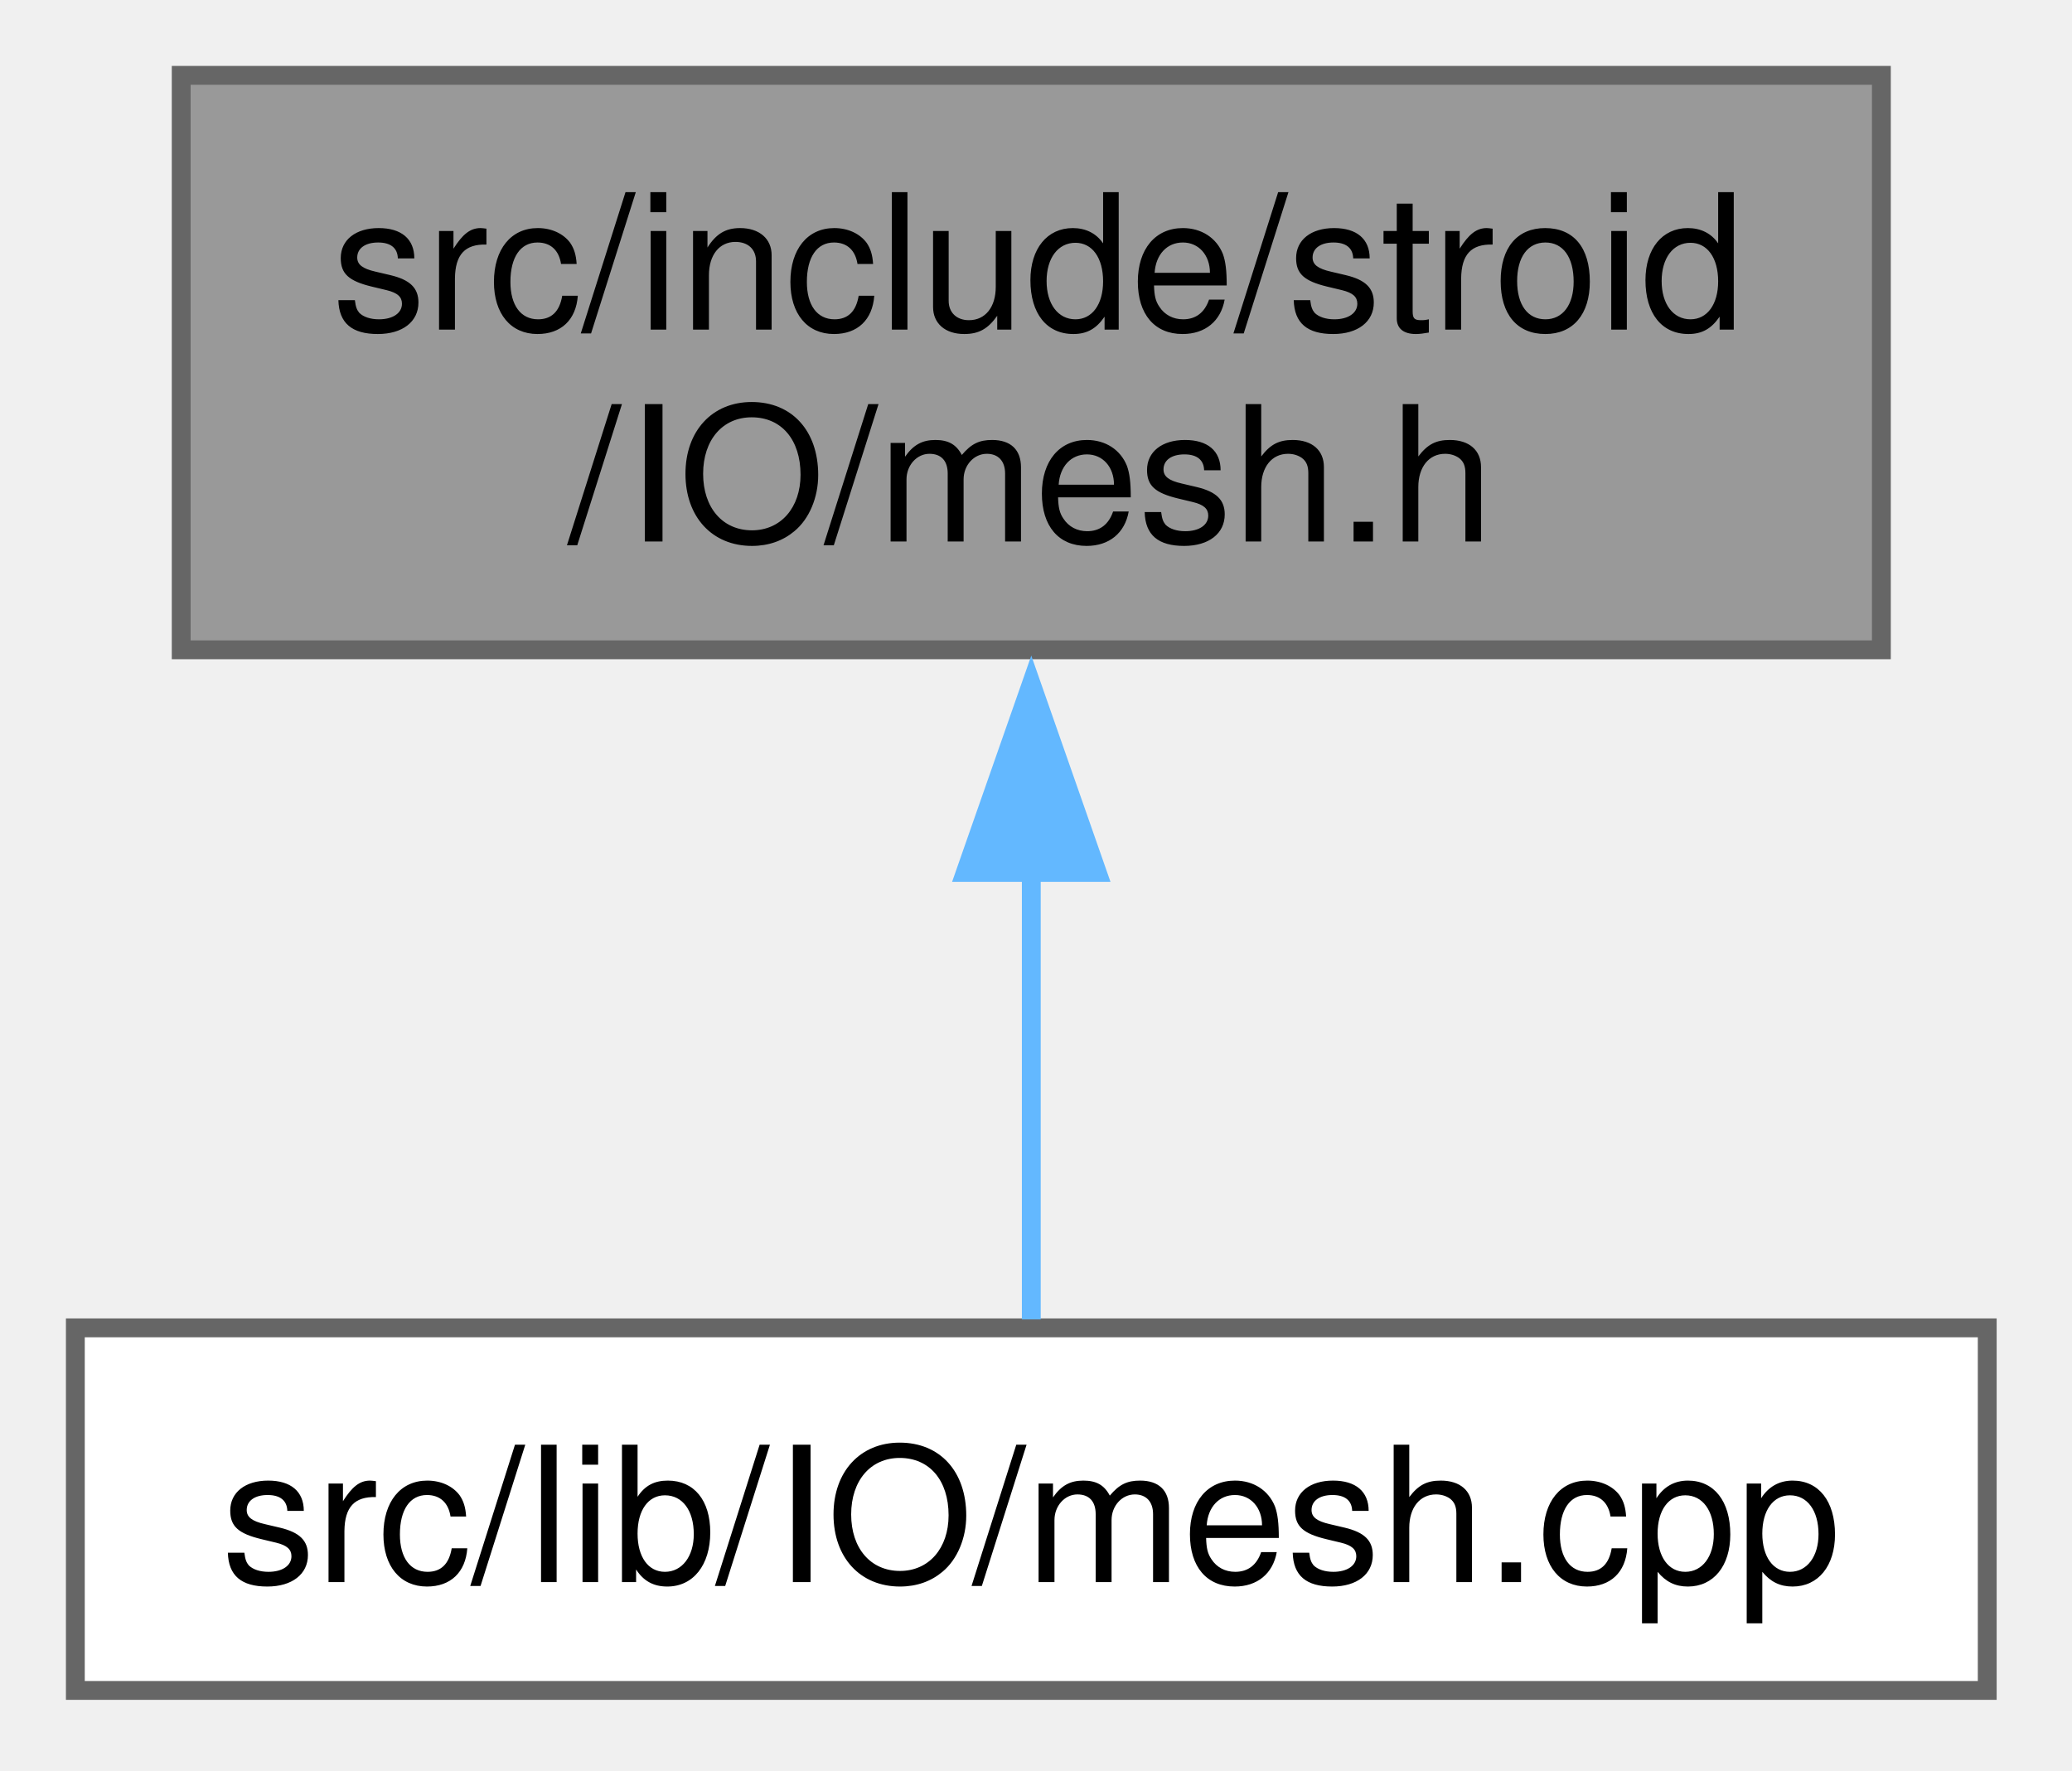
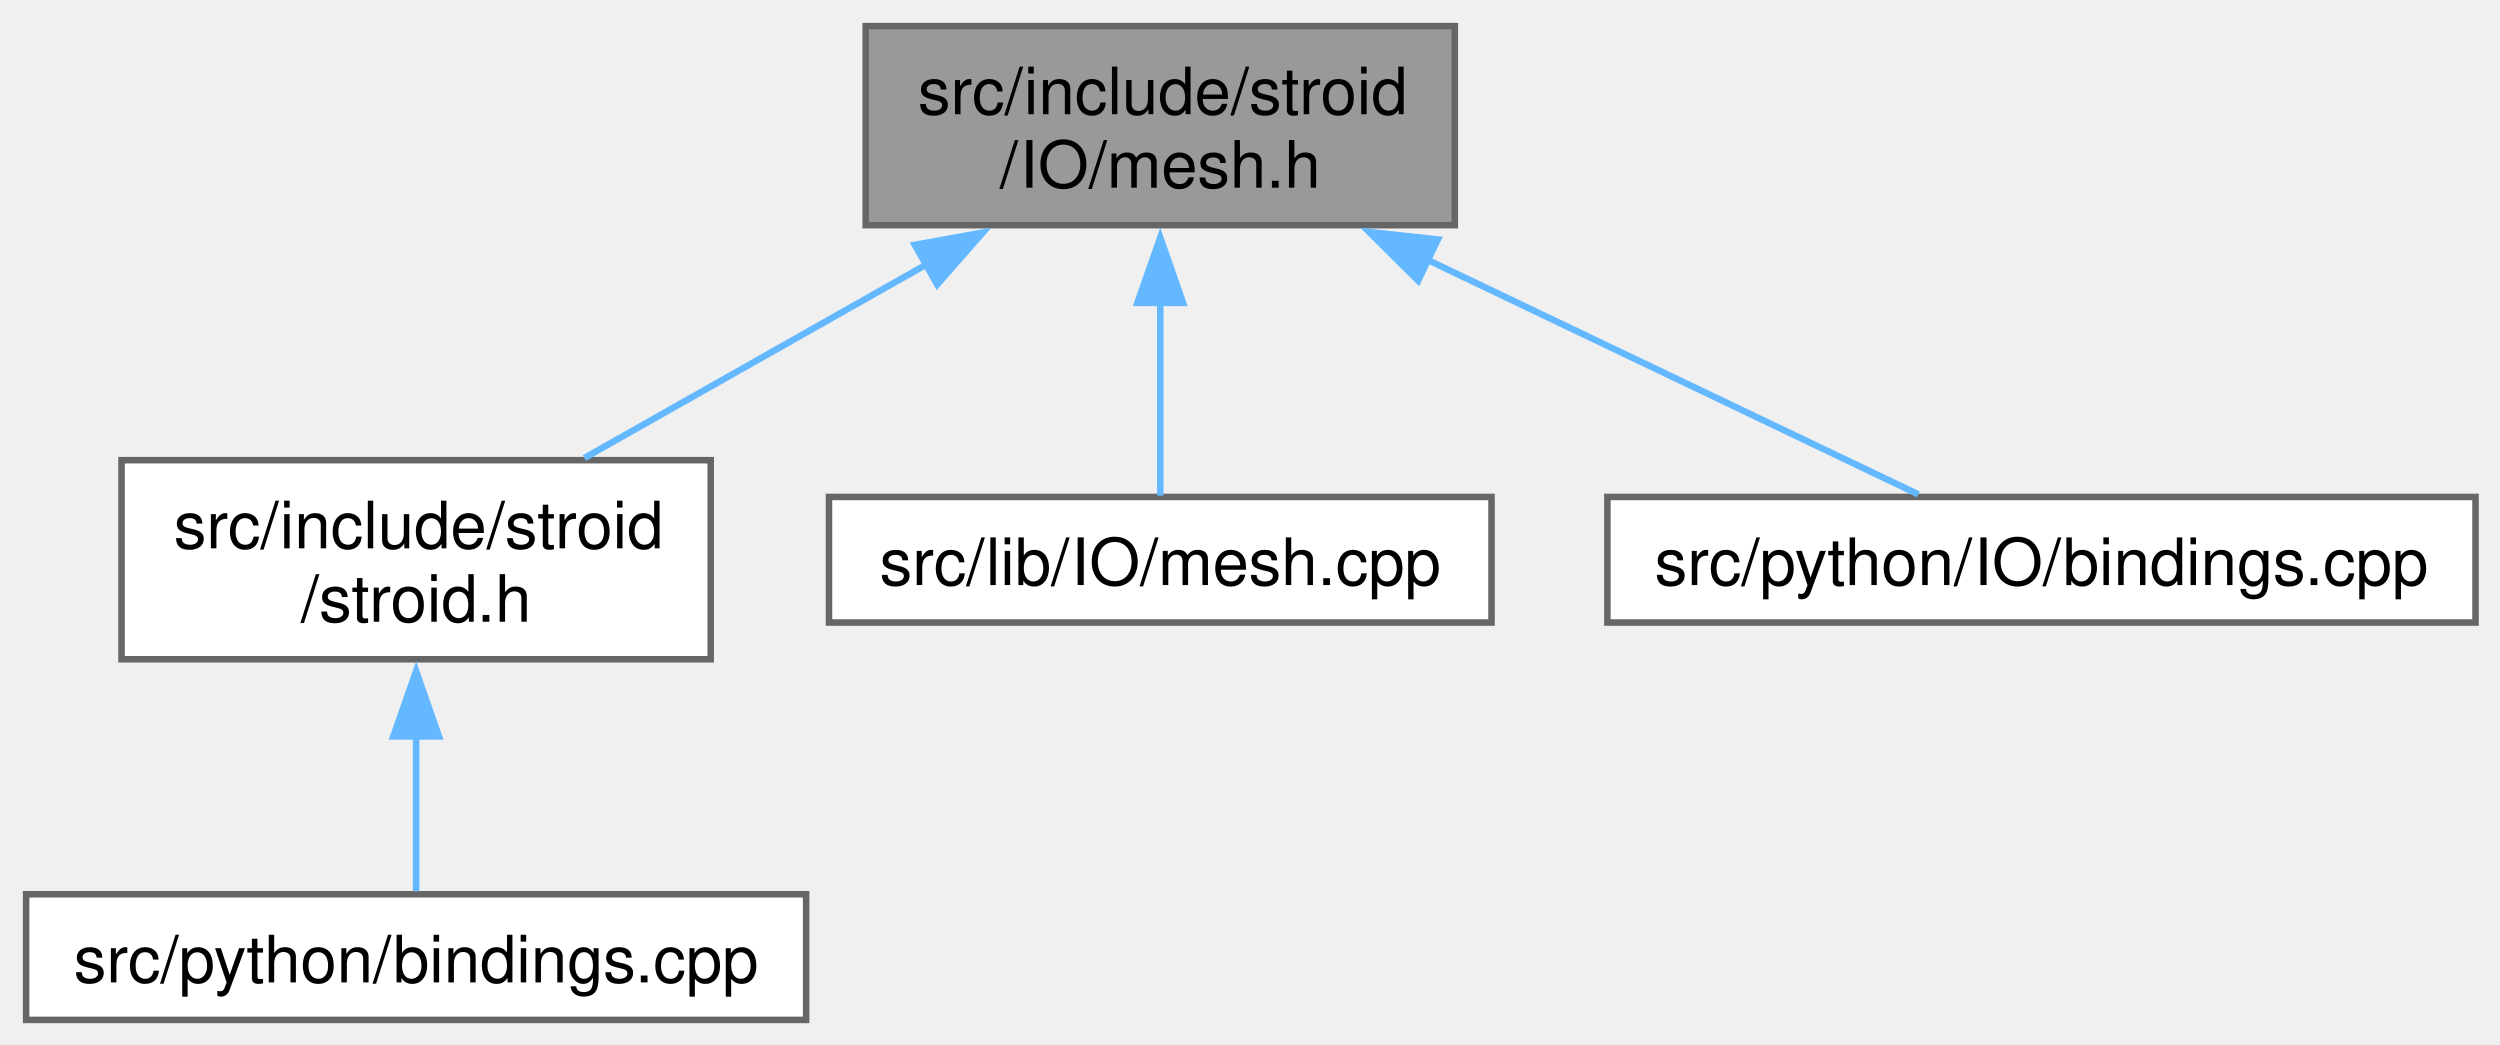
- <svg xmlns="http://www.w3.org/2000/svg" xmlns:xlink="http://www.w3.org/1999/xlink" width="110pt" height="94pt" viewBox="0.00 0.00 110.00 94.00">
-   <g id="graph0" class="graph" transform="scale(1 1) rotate(0) translate(4 89.75)">
+ <svg xmlns="http://www.w3.org/2000/svg" xmlns:xlink="http://www.w3.org/1999/xlink" width="383pt" height="160pt" viewBox="0.00 0.00 383.00 160.00">
+   <g id="graph0" class="graph" transform="scale(1 1) rotate(0) translate(4 156.25)">
    <g id="Node000001" class="node">
      <g id="a_Node000001">
        <a xlink:title=" ">
-           <polygon fill="#999999" stroke="#666666" points="95.88,-85.75 5.62,-85.75 5.62,-55.25 95.88,-55.25 95.88,-85.75" />
-           <text xml:space="preserve" text-anchor="start" x="13.62" y="-72.25" font-family="Helvetica,sans-Serif" font-size="10.00">src/include/stroid</text>
-           <text xml:space="preserve" text-anchor="middle" x="50.75" y="-61" font-family="Helvetica,sans-Serif" font-size="10.00">/IO/mesh.h</text>
+           <polygon fill="#999999" stroke="#666666" points="218.88,-152.25 128.62,-152.25 128.62,-121.75 218.88,-121.75 218.88,-152.25" />
+           <text xml:space="preserve" text-anchor="start" x="136.62" y="-138.75" font-family="Helvetica,sans-Serif" font-size="10.00">src/include/stroid</text>
+           <text xml:space="preserve" text-anchor="middle" x="173.75" y="-127.5" font-family="Helvetica,sans-Serif" font-size="10.00">/IO/mesh.h</text>
        </a>
      </g>
    </g>
    <g id="Node000002" class="node">
      <g id="a_Node000002">
-         <a xlink:href="mesh_8cpp.html" target="_top" xlink:title=" ">
-           <polygon fill="white" stroke="#666666" points="101.5,-19.25 0,-19.25 0,0 101.5,0 101.5,-19.25" />
-           <text xml:space="preserve" text-anchor="middle" x="50.75" y="-5.75" font-family="Helvetica,sans-Serif" font-size="10.00">src/lib/IO/mesh.cpp</text>
+         <a xlink:href="stroid_8h.html" target="_top" xlink:title=" ">
+           <polygon fill="white" stroke="#666666" points="104.88,-85.75 14.62,-85.75 14.62,-55.25 104.88,-55.25 104.88,-85.75" />
+           <text xml:space="preserve" text-anchor="start" x="22.62" y="-72.25" font-family="Helvetica,sans-Serif" font-size="10.00">src/include/stroid</text>
+           <text xml:space="preserve" text-anchor="middle" x="59.75" y="-61" font-family="Helvetica,sans-Serif" font-size="10.00">/stroid.h</text>
        </a>
      </g>
    </g>
    <g id="edge1_Node000001_Node000002" class="edge">
      <g id="a_edge1_Node000001_Node000002">
        <a xlink:title=" ">
-           <path fill="none" stroke="#63b8ff" d="M50.75,-43.48C50.75,-34.98 50.75,-26.09 50.75,-19.7" />
-           <polygon fill="#63b8ff" stroke="#63b8ff" points="47.25,-43.43 50.75,-53.43 54.25,-43.43 47.25,-43.43" />
+           <path fill="none" stroke="#63b8ff" d="M138.24,-115.91C121.17,-106.25 101.09,-94.89 85.52,-86.08" />
+           <polygon fill="#63b8ff" stroke="#63b8ff" points="136.14,-118.74 146.56,-120.62 139.58,-112.65 136.14,-118.74" />
+         </a>
+       </g>
+     </g>
+     <g id="Node000004" class="node">
+       <g id="a_Node000004">
+         <a xlink:href="mesh_8cpp.html" target="_top" xlink:title=" ">
+           <polygon fill="white" stroke="#666666" points="224.5,-80.12 123,-80.12 123,-60.88 224.5,-60.88 224.5,-80.12" />
+           <text xml:space="preserve" text-anchor="middle" x="173.75" y="-66.62" font-family="Helvetica,sans-Serif" font-size="10.00">src/lib/IO/mesh.cpp</text>
+         </a>
+       </g>
+     </g>
+     <g id="edge3_Node000001_Node000004" class="edge">
+       <g id="a_edge3_Node000001_Node000004">
+         <a xlink:title=" ">
+           <path fill="none" stroke="#63b8ff" d="M173.75,-110.09C173.75,-99.51 173.75,-88 173.75,-80.32" />
+           <polygon fill="#63b8ff" stroke="#63b8ff" points="170.25,-109.85 173.75,-119.85 177.25,-109.85 170.25,-109.85" />
+         </a>
+       </g>
+     </g>
+     <g id="Node000005" class="node">
+       <g id="a_Node000005">
+         <a xlink:href="_i_o_2bindings_8cpp.html" target="_top" xlink:title=" ">
+           <polygon fill="white" stroke="#666666" points="375.25,-80.12 242.25,-80.12 242.25,-60.88 375.25,-60.88 375.25,-80.12" />
+           <text xml:space="preserve" text-anchor="middle" x="308.75" y="-66.62" font-family="Helvetica,sans-Serif" font-size="10.00">src/python/IO/bindings.cpp</text>
+         </a>
+       </g>
+     </g>
+     <g id="edge4_Node000001_Node000005" class="edge">
+       <g id="a_edge4_Node000001_Node000005">
+         <a xlink:title=" ">
+           <path fill="none" stroke="#63b8ff" d="M214.7,-116.44C239.71,-104.49 270.51,-89.77 289.89,-80.51" />
+           <polygon fill="#63b8ff" stroke="#63b8ff" points="213.26,-113.24 205.75,-120.71 216.28,-119.56 213.26,-113.24" />
+         </a>
+       </g>
+     </g>
+     <g id="Node000003" class="node">
+       <g id="a_Node000003">
+         <a xlink:href="bindings_8cpp.html" target="_top" xlink:title=" ">
+           <polygon fill="white" stroke="#666666" points="119.5,-19.25 0,-19.25 0,0 119.5,0 119.5,-19.25" />
+           <text xml:space="preserve" text-anchor="middle" x="59.75" y="-5.75" font-family="Helvetica,sans-Serif" font-size="10.00">src/python/bindings.cpp</text>
+         </a>
+       </g>
+     </g>
+     <g id="edge2_Node000002_Node000003" class="edge">
+       <g id="a_edge2_Node000002_Node000003">
+         <a xlink:title=" ">
+           <path fill="none" stroke="#63b8ff" d="M59.75,-43.48C59.75,-34.98 59.75,-26.09 59.75,-19.7" />
+           <polygon fill="#63b8ff" stroke="#63b8ff" points="56.25,-43.43 59.75,-53.43 63.25,-43.43 56.25,-43.43" />
        </a>
      </g>
    </g>
  </g>
</svg>
